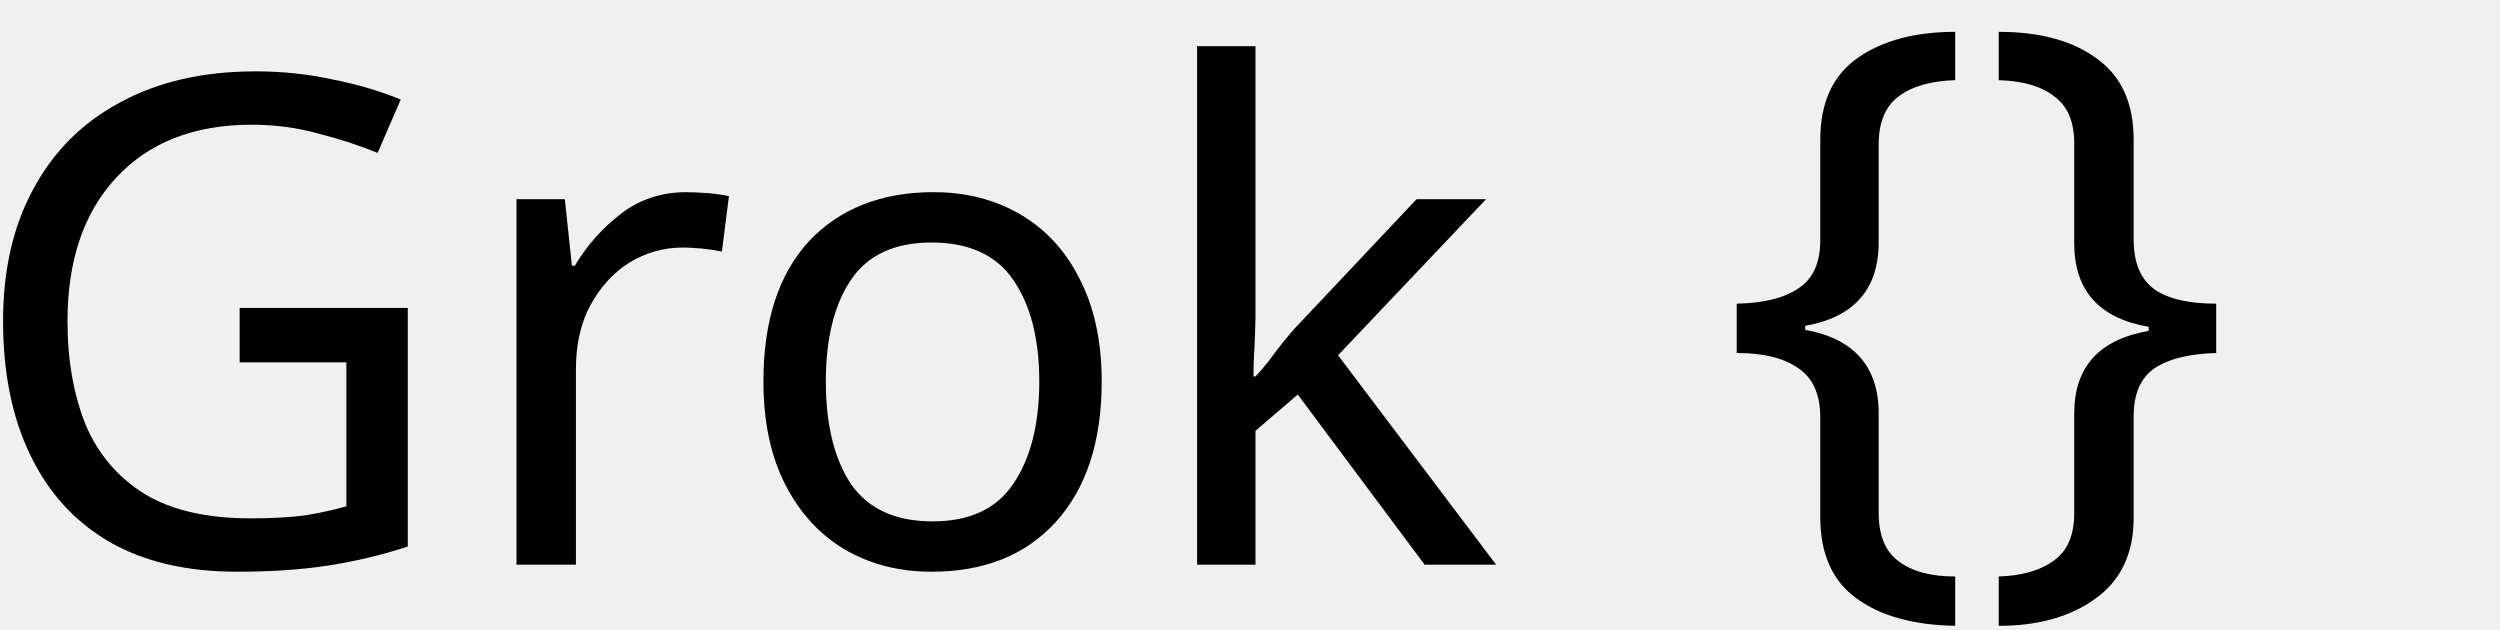
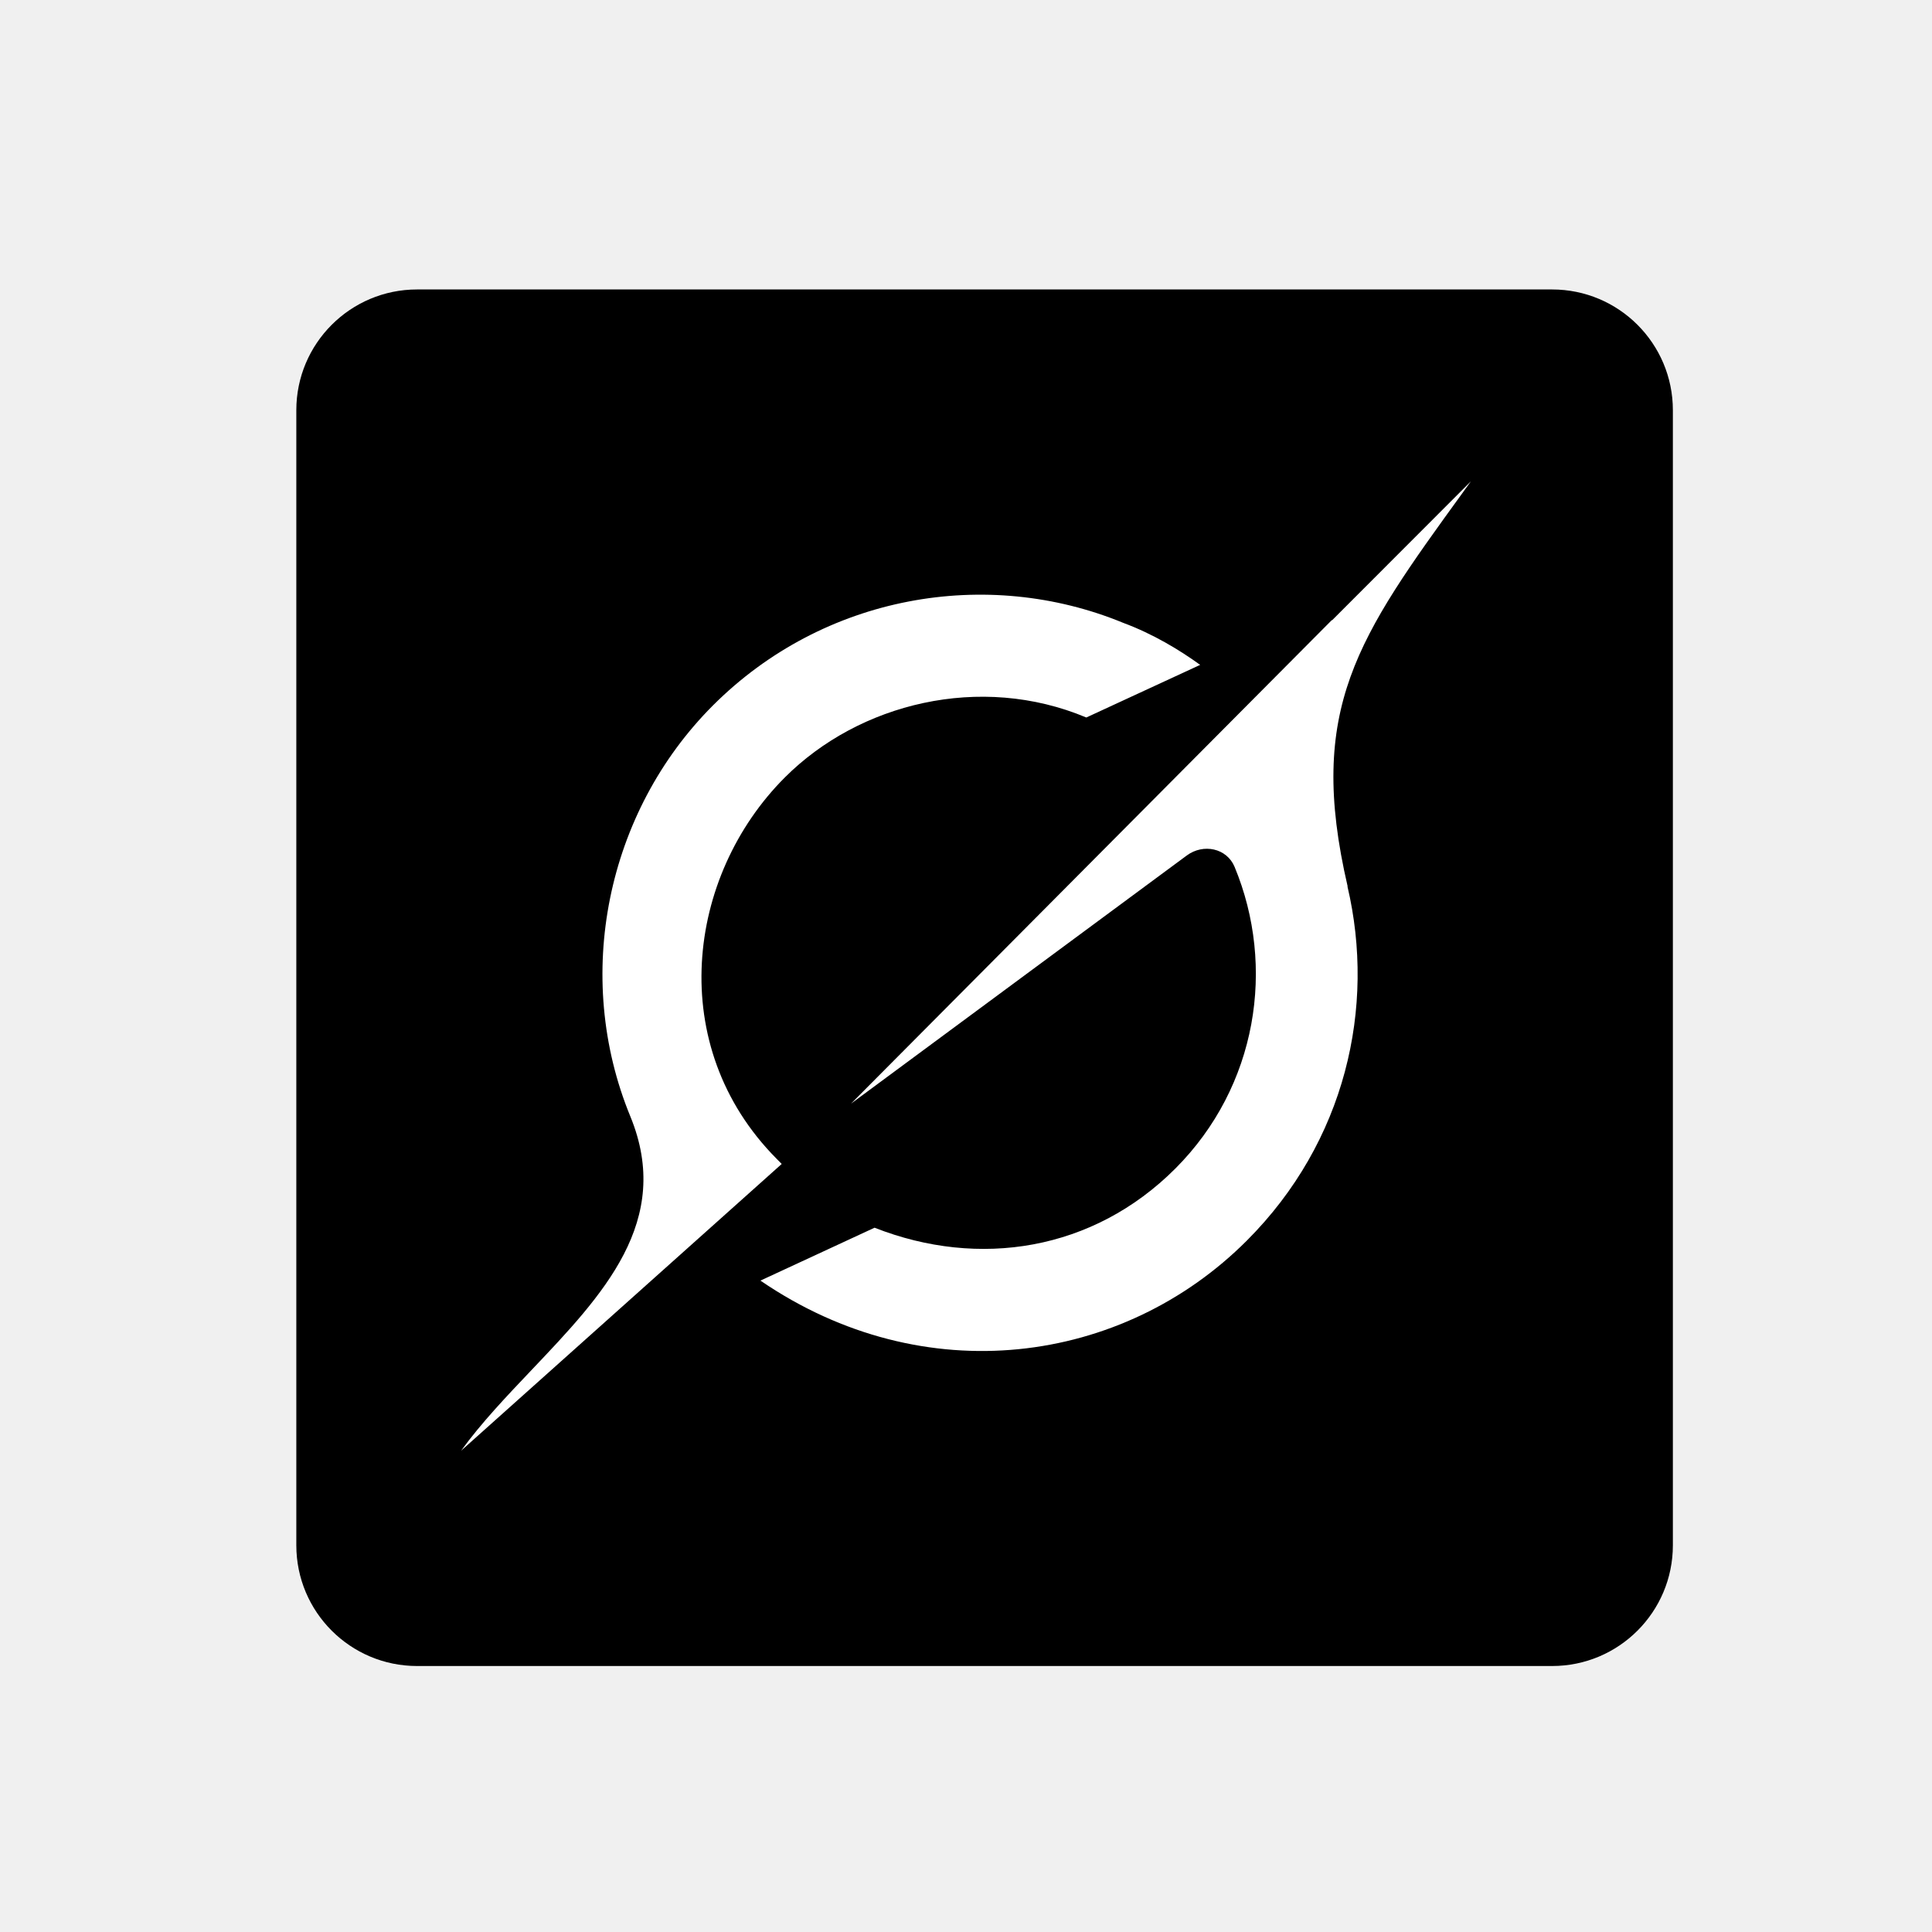
- <svg xmlns="http://www.w3.org/2000/svg" width="38.8mm" height="9.767mm" viewBox="0 0 38.8 9.767" version="1.1" id="svg1">
-   <defs id="defs1" />
-   <g id="layer1" transform="translate(-37.50319,-107.7051)">
-     <text xml:space="preserve" style="font-style:normal;font-weight:normal;font-size:10.583px;line-height:1.25;font-family:sans-serif;fill:#000000;fill-opacity:1;stroke:none;stroke-width:0.265" x="36.909" y="116.468" id="text1">
-       <tspan id="tspan1" style="stroke-width:0.265" x="36.909" y="116.468" fill="currentColor">Grok </tspan>
-     </text>
-     <text xml:space="preserve" style="font-style:normal;font-weight:normal;font-size:10.583px;line-height:1.25;font-family:sans-serif;fill:#000000;fill-opacity:1;stroke:none;stroke-width:0.265" x="64.159" y="115.746" id="text2">
-       <tspan id="tspan2" style="stroke-width:0.265" x="64.159" y="115.746" fill="currentColor">{}</tspan>
-     </text>
-   </g>
+ <svg xmlns="http://www.w3.org/2000/svg" width="80" height="80" viewBox="0 0 80 80" fill="none">
+   <rect x="12.27" y="11.986" width="57" height="57" rx="5" fill="black" />
+   <path d="M29.518 29.214C34.107 24.623 40.865 23.465 46.51 25.791C47.758 26.255 48.847 26.917 49.696 27.531L44.982 29.71C40.593 27.867 35.566 29.121 32.498 32.193C28.413 36.279 27.537 43.318 32.149 47.974L32.369 48.197L19.093 60.071C19.934 58.911 20.98 57.814 22.021 56.718C24.961 53.624 27.881 50.559 26.1 46.226C23.717 40.428 25.105 33.633 29.518 29.214ZM60.596 20.361C56.225 26.388 54.092 29.336 55.804 36.709L55.794 36.698C56.975 41.717 55.712 47.283 51.633 51.366C46.492 56.517 38.264 57.664 31.488 53.027L36.213 50.837C40.537 52.537 45.268 51.791 48.669 48.387C52.069 44.982 52.832 40.023 51.123 35.898C50.798 35.115 49.825 34.919 49.143 35.423L35.238 45.7L55.155 25.67V25.688L60.907 19.93C60.804 20.076 60.7 20.218 60.596 20.361Z" fill="white" />
</svg>
